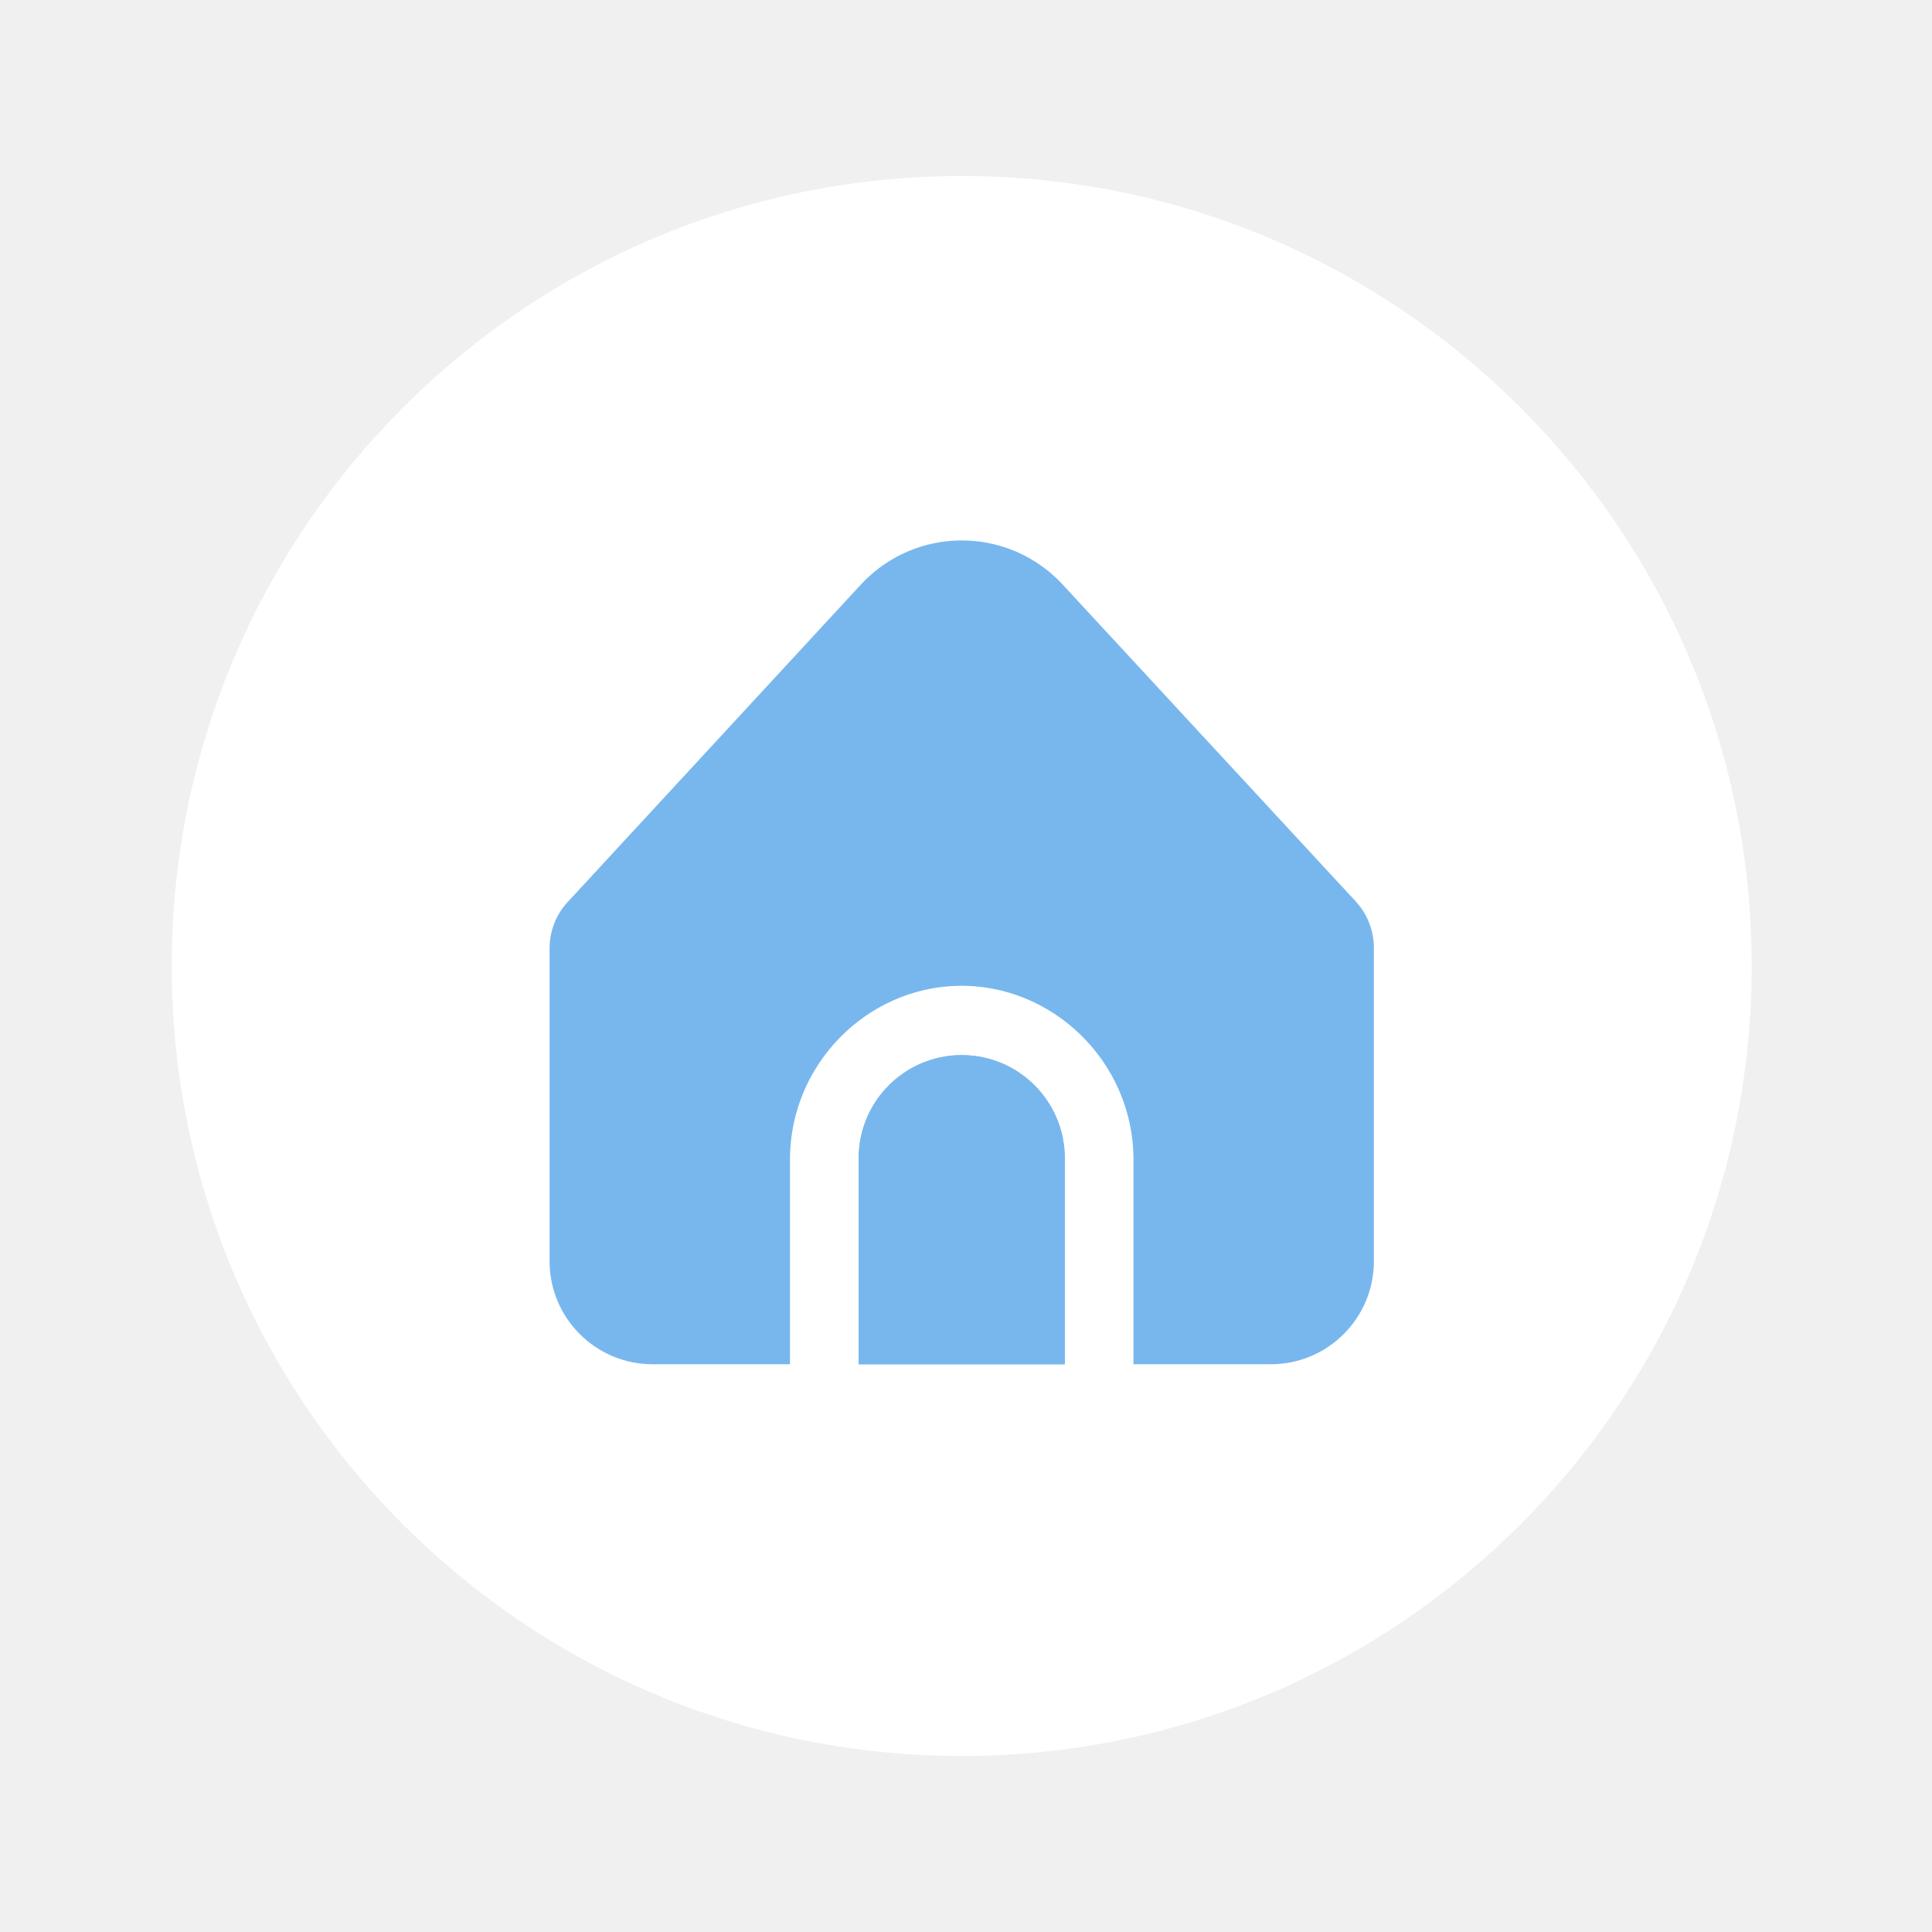
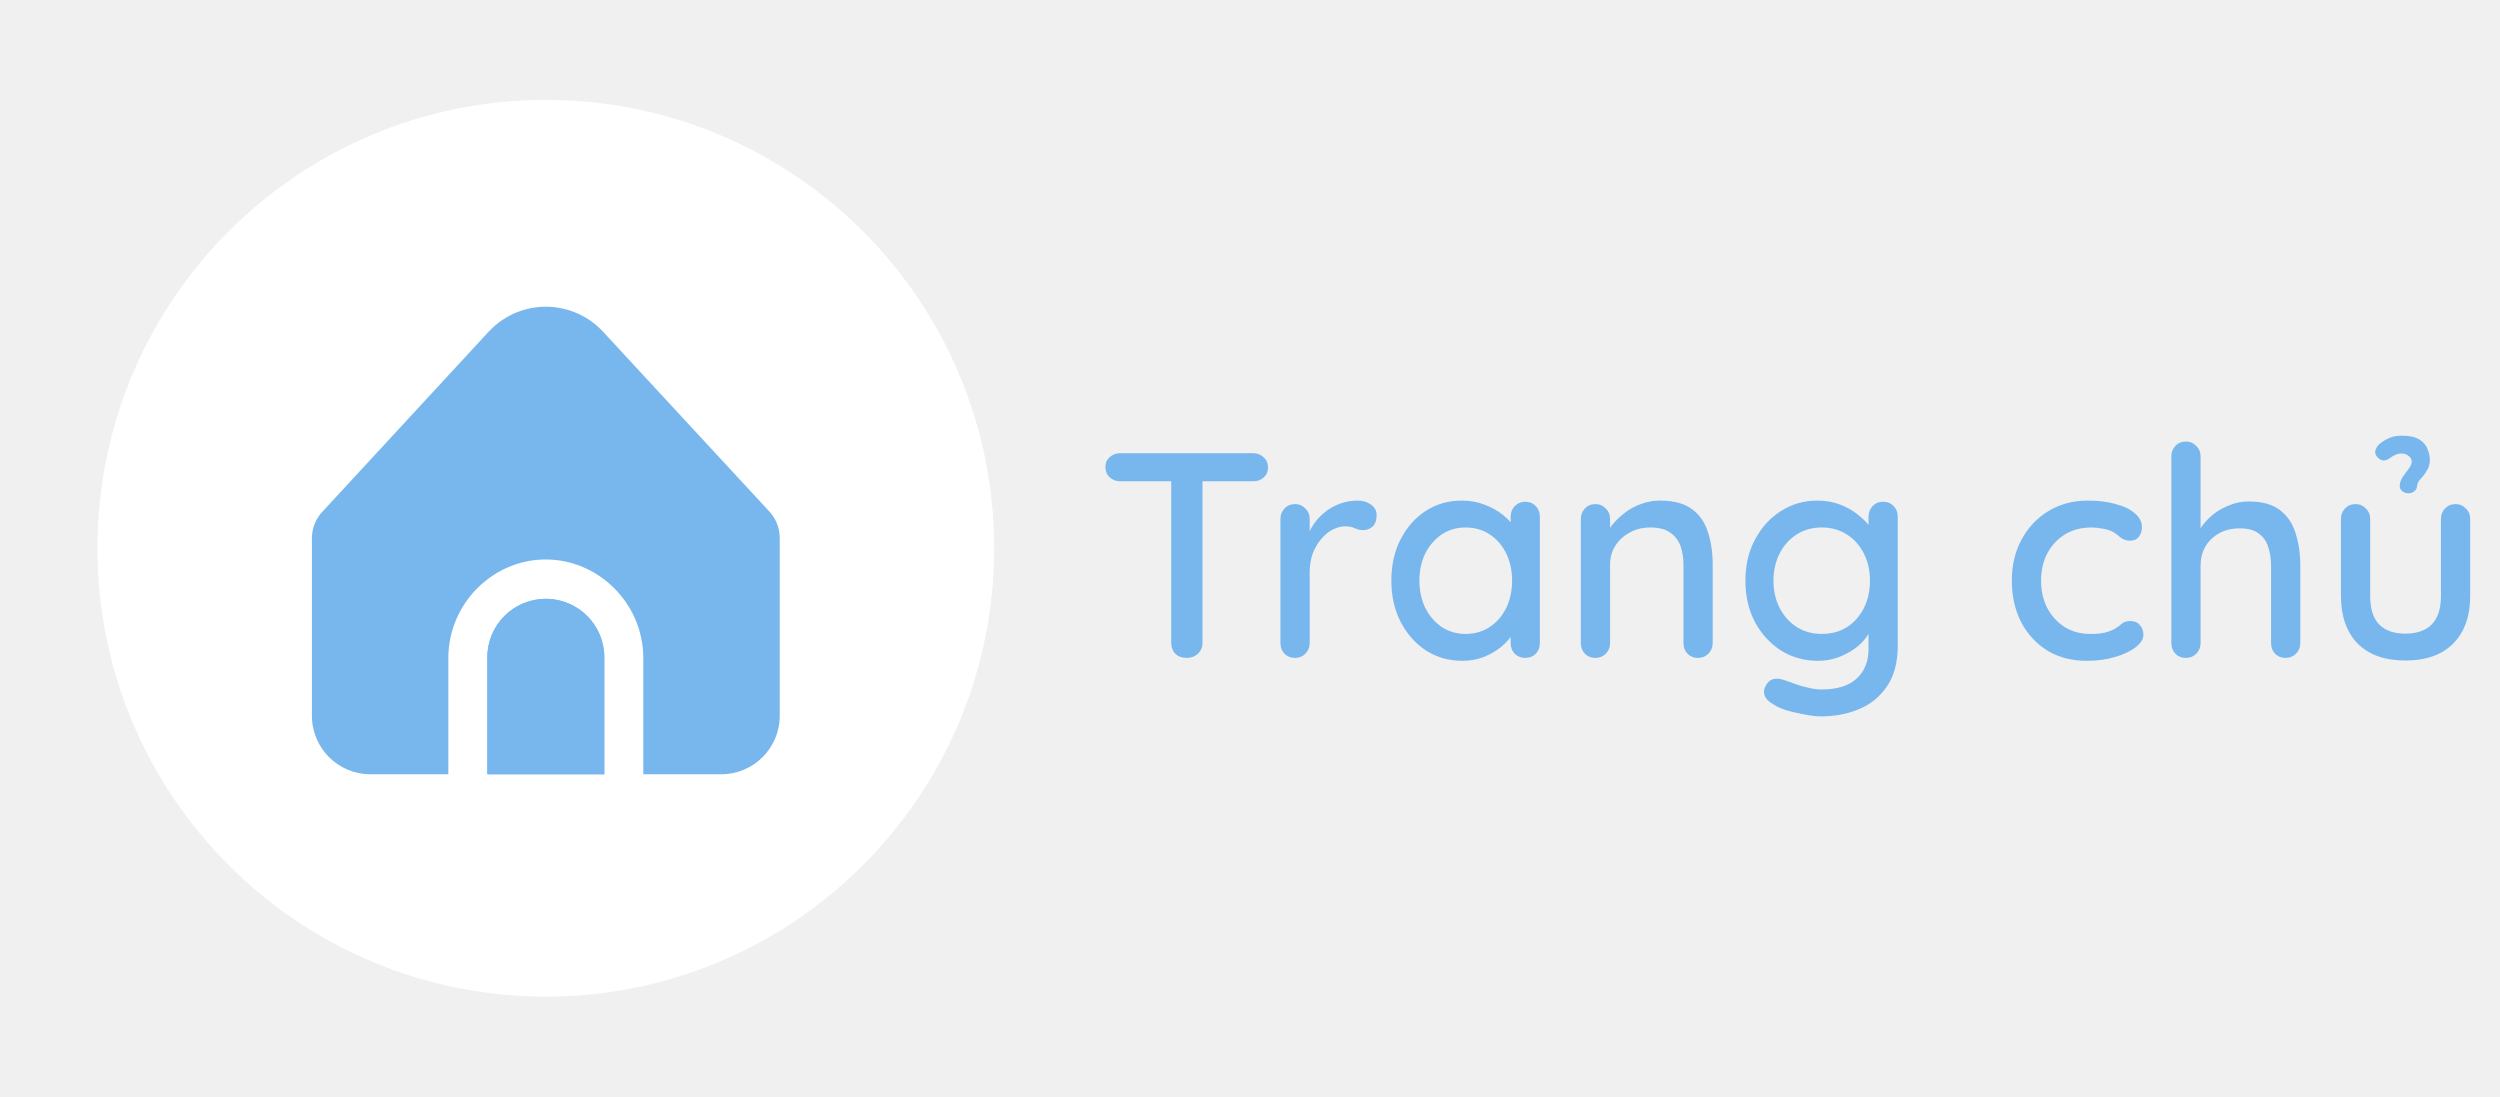
- <svg xmlns="http://www.w3.org/2000/svg" width="75" height="75" viewBox="0 0 75 75" fill="none">
+ <svg xmlns="http://www.w3.org/2000/svg" width="171" height="75" viewBox="0 0 171 75" fill="none">
  <circle cx="37.334" cy="37.5" r="30.667" fill="white" />
-   <g clip-path="url(#clip0_2384_383)">
+   <g clip-path="url(#clip0_1691_19584)">
    <path d="M37.334 40.96C35.125 40.96 33.334 42.751 33.334 44.96V52.96H41.334V44.96C41.334 42.751 39.543 40.96 37.334 40.96Z" fill="#78B7EE" />
-     <path d="M44.001 44.96V52.96H49.334C51.543 52.96 53.334 51.169 53.334 48.96V36.799C53.334 36.106 53.065 35.44 52.583 34.943L41.253 22.693C39.253 20.53 35.879 20.397 33.716 22.396C33.613 22.491 33.514 22.59 33.419 22.693L22.109 34.939C21.612 35.438 21.334 36.114 21.334 36.819V48.96C21.334 51.169 23.125 52.96 25.334 52.96H30.667V44.96C30.692 41.324 33.628 38.355 37.172 38.27C40.835 38.181 43.973 41.201 44.001 44.96Z" fill="#78B7EE" />
+     <path d="M44.001 44.96V52.96H49.334C51.543 52.96 53.334 51.169 53.334 48.96V36.799C53.334 36.106 53.065 35.44 52.583 34.943L41.253 22.693C39.253 20.53 35.879 20.397 33.716 22.397C33.613 22.492 33.514 22.591 33.419 22.693L22.109 34.939C21.612 35.438 21.334 36.114 21.334 36.819V48.96C21.334 51.169 23.125 52.96 25.334 52.96H30.667V44.96C30.692 41.324 33.628 38.355 37.172 38.27C40.835 38.181 43.973 41.201 44.001 44.96Z" fill="#78B7EE" />
    <path d="M37.334 40.96C35.125 40.96 33.334 42.751 33.334 44.96V52.96H41.334V44.96C41.334 42.751 39.543 40.96 37.334 40.96Z" fill="#78B7EE" />
  </g>
+   <path d="M81.171 45C80.851 45 80.591 44.907 80.391 44.72C80.204 44.52 80.111 44.273 80.111 43.98V32H82.251V43.98C82.251 44.273 82.144 44.52 81.931 44.72C81.731 44.907 81.478 45 81.171 45ZM76.631 32.92C76.351 32.92 76.111 32.833 75.911 32.66C75.711 32.473 75.611 32.233 75.611 31.94C75.611 31.66 75.711 31.433 75.911 31.26C76.111 31.087 76.351 31 76.631 31H85.731C86.011 31 86.244 31.093 86.431 31.28C86.631 31.453 86.731 31.68 86.731 31.96C86.731 32.253 86.631 32.487 86.431 32.66C86.244 32.833 86.011 32.92 85.731 32.92H76.631ZM88.582 45C88.289 45 88.049 44.907 87.862 44.72C87.676 44.52 87.582 44.273 87.582 43.98V35.5C87.582 35.207 87.676 34.967 87.862 34.78C88.049 34.58 88.289 34.48 88.582 34.48C88.862 34.48 89.096 34.58 89.282 34.78C89.482 34.967 89.582 35.207 89.582 35.5V37.74L89.382 36.88C89.489 36.507 89.649 36.16 89.862 35.84C90.089 35.52 90.356 35.24 90.662 35C90.969 34.76 91.309 34.573 91.682 34.44C92.069 34.307 92.469 34.24 92.882 34.24C93.229 34.24 93.529 34.333 93.782 34.52C94.036 34.707 94.162 34.94 94.162 35.22C94.162 35.58 94.069 35.847 93.882 36.02C93.696 36.18 93.489 36.26 93.262 36.26C93.062 36.26 92.869 36.22 92.682 36.14C92.496 36.047 92.276 36 92.022 36C91.742 36 91.456 36.073 91.162 36.22C90.869 36.367 90.602 36.587 90.362 36.88C90.122 37.16 89.929 37.493 89.782 37.88C89.649 38.267 89.582 38.7 89.582 39.18V43.98C89.582 44.273 89.482 44.52 89.282 44.72C89.096 44.907 88.862 45 88.582 45ZM104.327 34.32C104.621 34.32 104.861 34.42 105.047 34.62C105.234 34.807 105.327 35.047 105.327 35.34V43.98C105.327 44.273 105.234 44.52 105.047 44.72C104.861 44.907 104.621 45 104.327 45C104.047 45 103.807 44.907 103.607 44.72C103.421 44.52 103.327 44.273 103.327 43.98V42.54L103.747 42.6C103.747 42.84 103.647 43.107 103.447 43.4C103.261 43.693 103.001 43.98 102.667 44.26C102.334 44.527 101.941 44.753 101.487 44.94C101.034 45.113 100.547 45.2 100.027 45.2C99.107 45.2 98.281 44.967 97.547 44.5C96.814 44.02 96.234 43.367 95.807 42.54C95.381 41.713 95.167 40.773 95.167 39.72C95.167 38.64 95.381 37.693 95.807 36.88C96.234 36.053 96.807 35.407 97.527 34.94C98.261 34.473 99.074 34.24 99.967 34.24C100.541 34.24 101.067 34.333 101.547 34.52C102.041 34.707 102.467 34.947 102.827 35.24C103.187 35.533 103.461 35.847 103.647 36.18C103.847 36.5 103.947 36.807 103.947 37.1L103.327 37.16V35.34C103.327 35.06 103.421 34.82 103.607 34.62C103.807 34.42 104.047 34.32 104.327 34.32ZM100.247 43.36C100.874 43.36 101.427 43.2 101.907 42.88C102.387 42.56 102.761 42.127 103.027 41.58C103.294 41.02 103.427 40.4 103.427 39.72C103.427 39.027 103.294 38.407 103.027 37.86C102.761 37.313 102.387 36.88 101.907 36.56C101.427 36.24 100.874 36.08 100.247 36.08C99.634 36.08 99.087 36.24 98.607 36.56C98.141 36.88 97.767 37.313 97.487 37.86C97.221 38.407 97.087 39.027 97.087 39.72C97.087 40.4 97.221 41.02 97.487 41.58C97.767 42.127 98.141 42.56 98.607 42.88C99.087 43.2 99.634 43.36 100.247 43.36ZM113.549 34.24C114.496 34.24 115.229 34.44 115.749 34.84C116.269 35.227 116.629 35.753 116.829 36.42C117.042 37.073 117.149 37.807 117.149 38.62V43.98C117.149 44.273 117.049 44.52 116.849 44.72C116.662 44.907 116.429 45 116.149 45C115.856 45 115.616 44.907 115.429 44.72C115.242 44.52 115.149 44.273 115.149 43.98V38.64C115.149 38.16 115.082 37.733 114.949 37.36C114.816 36.973 114.582 36.667 114.249 36.44C113.929 36.2 113.476 36.08 112.889 36.08C112.342 36.08 111.862 36.2 111.449 36.44C111.036 36.667 110.709 36.973 110.469 37.36C110.242 37.733 110.129 38.16 110.129 38.64V43.98C110.129 44.273 110.029 44.52 109.829 44.72C109.642 44.907 109.409 45 109.129 45C108.836 45 108.596 44.907 108.409 44.72C108.222 44.52 108.129 44.273 108.129 43.98V35.5C108.129 35.207 108.222 34.967 108.409 34.78C108.596 34.58 108.836 34.48 109.129 34.48C109.409 34.48 109.642 34.58 109.829 34.78C110.029 34.967 110.129 35.207 110.129 35.5V36.62L109.769 36.82C109.862 36.527 110.022 36.233 110.249 35.94C110.489 35.633 110.776 35.353 111.109 35.1C111.442 34.833 111.816 34.627 112.229 34.48C112.642 34.32 113.082 34.24 113.549 34.24ZM124.306 34.24C124.879 34.24 125.406 34.333 125.886 34.52C126.366 34.707 126.779 34.947 127.126 35.24C127.486 35.52 127.766 35.813 127.966 36.12C128.166 36.427 128.266 36.693 128.266 36.92L127.806 36.94V35.34C127.806 35.06 127.899 34.82 128.086 34.62C128.273 34.42 128.513 34.32 128.806 34.32C129.099 34.32 129.339 34.42 129.526 34.62C129.713 34.807 129.806 35.047 129.806 35.34V44.16C129.806 45.293 129.566 46.213 129.086 46.92C128.606 47.64 127.966 48.167 127.166 48.5C126.379 48.833 125.513 49 124.566 49C124.233 49 123.839 48.953 123.386 48.86C122.933 48.78 122.513 48.68 122.126 48.56C121.753 48.44 121.493 48.32 121.346 48.2C121.039 48.04 120.833 47.853 120.726 47.64C120.633 47.427 120.633 47.213 120.726 47C120.859 46.707 121.039 46.527 121.266 46.46C121.493 46.393 121.753 46.413 122.046 46.52C122.179 46.56 122.386 46.633 122.666 46.74C122.946 46.847 123.259 46.94 123.606 47.02C123.953 47.113 124.279 47.16 124.586 47.16C125.653 47.16 126.453 46.913 126.986 46.42C127.533 45.927 127.806 45.253 127.806 44.4V42.6L128.026 42.74C127.986 43.02 127.859 43.307 127.646 43.6C127.446 43.88 127.179 44.14 126.846 44.38C126.513 44.62 126.126 44.82 125.686 44.98C125.259 45.127 124.819 45.2 124.366 45.2C123.419 45.2 122.573 44.967 121.826 44.5C121.079 44.02 120.486 43.373 120.046 42.56C119.606 41.733 119.386 40.787 119.386 39.72C119.386 38.653 119.606 37.713 120.046 36.9C120.486 36.073 121.073 35.427 121.806 34.96C122.553 34.48 123.386 34.24 124.306 34.24ZM124.606 36.08C123.953 36.08 123.379 36.24 122.886 36.56C122.393 36.88 122.006 37.313 121.726 37.86C121.446 38.407 121.306 39.027 121.306 39.72C121.306 40.413 121.446 41.033 121.726 41.58C122.006 42.127 122.393 42.56 122.886 42.88C123.379 43.2 123.953 43.36 124.606 43.36C125.259 43.36 125.833 43.207 126.326 42.9C126.819 42.58 127.206 42.147 127.486 41.6C127.766 41.04 127.906 40.413 127.906 39.72C127.906 39.027 127.766 38.407 127.486 37.86C127.206 37.3 126.819 36.867 126.326 36.56C125.833 36.24 125.259 36.08 124.606 36.08ZM142.809 34.24C143.529 34.24 144.169 34.32 144.729 34.48C145.289 34.627 145.722 34.84 146.029 35.12C146.349 35.387 146.509 35.7 146.509 36.06C146.509 36.287 146.442 36.5 146.309 36.7C146.175 36.887 145.975 36.98 145.709 36.98C145.522 36.98 145.362 36.947 145.229 36.88C145.109 36.813 144.995 36.733 144.889 36.64C144.782 36.547 144.649 36.453 144.489 36.36C144.342 36.28 144.122 36.213 143.829 36.16C143.549 36.107 143.295 36.08 143.069 36.08C142.362 36.08 141.749 36.24 141.229 36.56C140.722 36.88 140.322 37.313 140.029 37.86C139.749 38.407 139.609 39.027 139.609 39.72C139.609 40.413 139.749 41.033 140.029 41.58C140.322 42.127 140.715 42.56 141.209 42.88C141.715 43.2 142.302 43.36 142.969 43.36C143.369 43.36 143.695 43.333 143.949 43.28C144.202 43.213 144.422 43.133 144.609 43.04C144.809 42.92 144.975 42.8 145.109 42.68C145.255 42.547 145.455 42.48 145.709 42.48C146.002 42.48 146.222 42.573 146.369 42.76C146.529 42.933 146.609 43.153 146.609 43.42C146.609 43.713 146.429 44 146.069 44.28C145.722 44.547 145.255 44.767 144.669 44.94C144.082 45.113 143.435 45.2 142.729 45.2C141.689 45.2 140.782 44.96 140.009 44.48C139.249 44 138.655 43.347 138.229 42.52C137.815 41.693 137.609 40.76 137.609 39.72C137.609 38.667 137.829 37.733 138.269 36.92C138.709 36.093 139.322 35.44 140.109 34.96C140.895 34.48 141.795 34.24 142.809 34.24ZM153.82 34.3C154.74 34.3 155.453 34.5 155.96 34.9C156.466 35.287 156.82 35.813 157.02 36.48C157.233 37.147 157.34 37.88 157.34 38.68V43.98C157.34 44.273 157.24 44.52 157.04 44.72C156.853 44.907 156.62 45 156.34 45C156.046 45 155.806 44.907 155.62 44.72C155.433 44.52 155.34 44.273 155.34 43.98V38.68C155.34 38.213 155.273 37.787 155.14 37.4C155.02 37.013 154.8 36.707 154.48 36.48C154.173 36.253 153.74 36.14 153.18 36.14C152.66 36.14 152.193 36.253 151.78 36.48C151.38 36.707 151.066 37.013 150.84 37.4C150.626 37.787 150.52 38.213 150.52 38.68V43.98C150.52 44.273 150.42 44.52 150.22 44.72C150.033 44.907 149.8 45 149.52 45C149.226 45 148.986 44.907 148.8 44.72C148.613 44.52 148.52 44.273 148.52 43.98V31.22C148.52 30.927 148.613 30.687 148.8 30.5C148.986 30.3 149.226 30.2 149.52 30.2C149.8 30.2 150.033 30.3 150.22 30.5C150.42 30.687 150.52 30.927 150.52 31.22V36.68L150.16 36.88C150.253 36.587 150.406 36.287 150.62 35.98C150.846 35.673 151.12 35.393 151.44 35.14C151.773 34.887 152.14 34.687 152.54 34.54C152.94 34.38 153.366 34.3 153.82 34.3ZM167.961 34.48C168.241 34.48 168.475 34.58 168.661 34.78C168.861 34.967 168.961 35.207 168.961 35.5V40.76C168.961 42.147 168.575 43.233 167.801 44.02C167.028 44.793 165.935 45.18 164.521 45.18C163.121 45.18 162.035 44.793 161.261 44.02C160.501 43.233 160.121 42.147 160.121 40.76V35.5C160.121 35.207 160.215 34.967 160.401 34.78C160.588 34.58 160.828 34.48 161.121 34.48C161.401 34.48 161.635 34.58 161.821 34.78C162.021 34.967 162.121 35.207 162.121 35.5V40.76C162.121 41.627 162.321 42.273 162.721 42.7C163.135 43.127 163.735 43.34 164.521 43.34C165.321 43.34 165.928 43.127 166.341 42.7C166.755 42.273 166.961 41.627 166.961 40.76V35.5C166.961 35.207 167.055 34.967 167.241 34.78C167.428 34.58 167.668 34.48 167.961 34.48ZM162.741 30.38C162.955 30.207 163.181 30.067 163.421 29.96C163.661 29.853 163.955 29.8 164.301 29.8C164.808 29.8 165.201 29.887 165.481 30.06C165.761 30.233 165.948 30.453 166.041 30.72C166.148 30.973 166.201 31.213 166.201 31.44C166.201 31.667 166.161 31.867 166.081 32.04C166.001 32.2 165.888 32.373 165.741 32.56C165.621 32.693 165.521 32.813 165.441 32.92C165.375 33.027 165.335 33.14 165.321 33.26C165.321 33.393 165.261 33.507 165.141 33.6C165.035 33.693 164.901 33.74 164.741 33.74C164.581 33.74 164.441 33.693 164.321 33.6C164.201 33.507 164.141 33.387 164.141 33.24C164.141 33.12 164.168 32.993 164.221 32.86C164.275 32.727 164.355 32.593 164.461 32.46C164.581 32.3 164.695 32.147 164.801 32C164.908 31.853 164.961 31.713 164.961 31.58C164.961 31.407 164.888 31.273 164.741 31.18C164.608 31.073 164.448 31.02 164.261 31.02C164.088 31.02 163.928 31.06 163.781 31.14C163.648 31.207 163.521 31.287 163.401 31.38C163.295 31.447 163.175 31.487 163.041 31.5C162.908 31.5 162.768 31.427 162.621 31.28C162.475 31.12 162.428 30.96 162.481 30.8C162.535 30.627 162.621 30.487 162.741 30.38Z" fill="#78B7EE" />
  <defs>
-     <clipPath id="clip0_2384_383">
-       <rect width="32" height="32" fill="white" transform="translate(21.334 20.9698)" />
+     <clipPath id="clip0_1691_19584">
+       <rect width="32" height="32" fill="white" transform="translate(21.334 20.97)" />
    </clipPath>
  </defs>
</svg>
